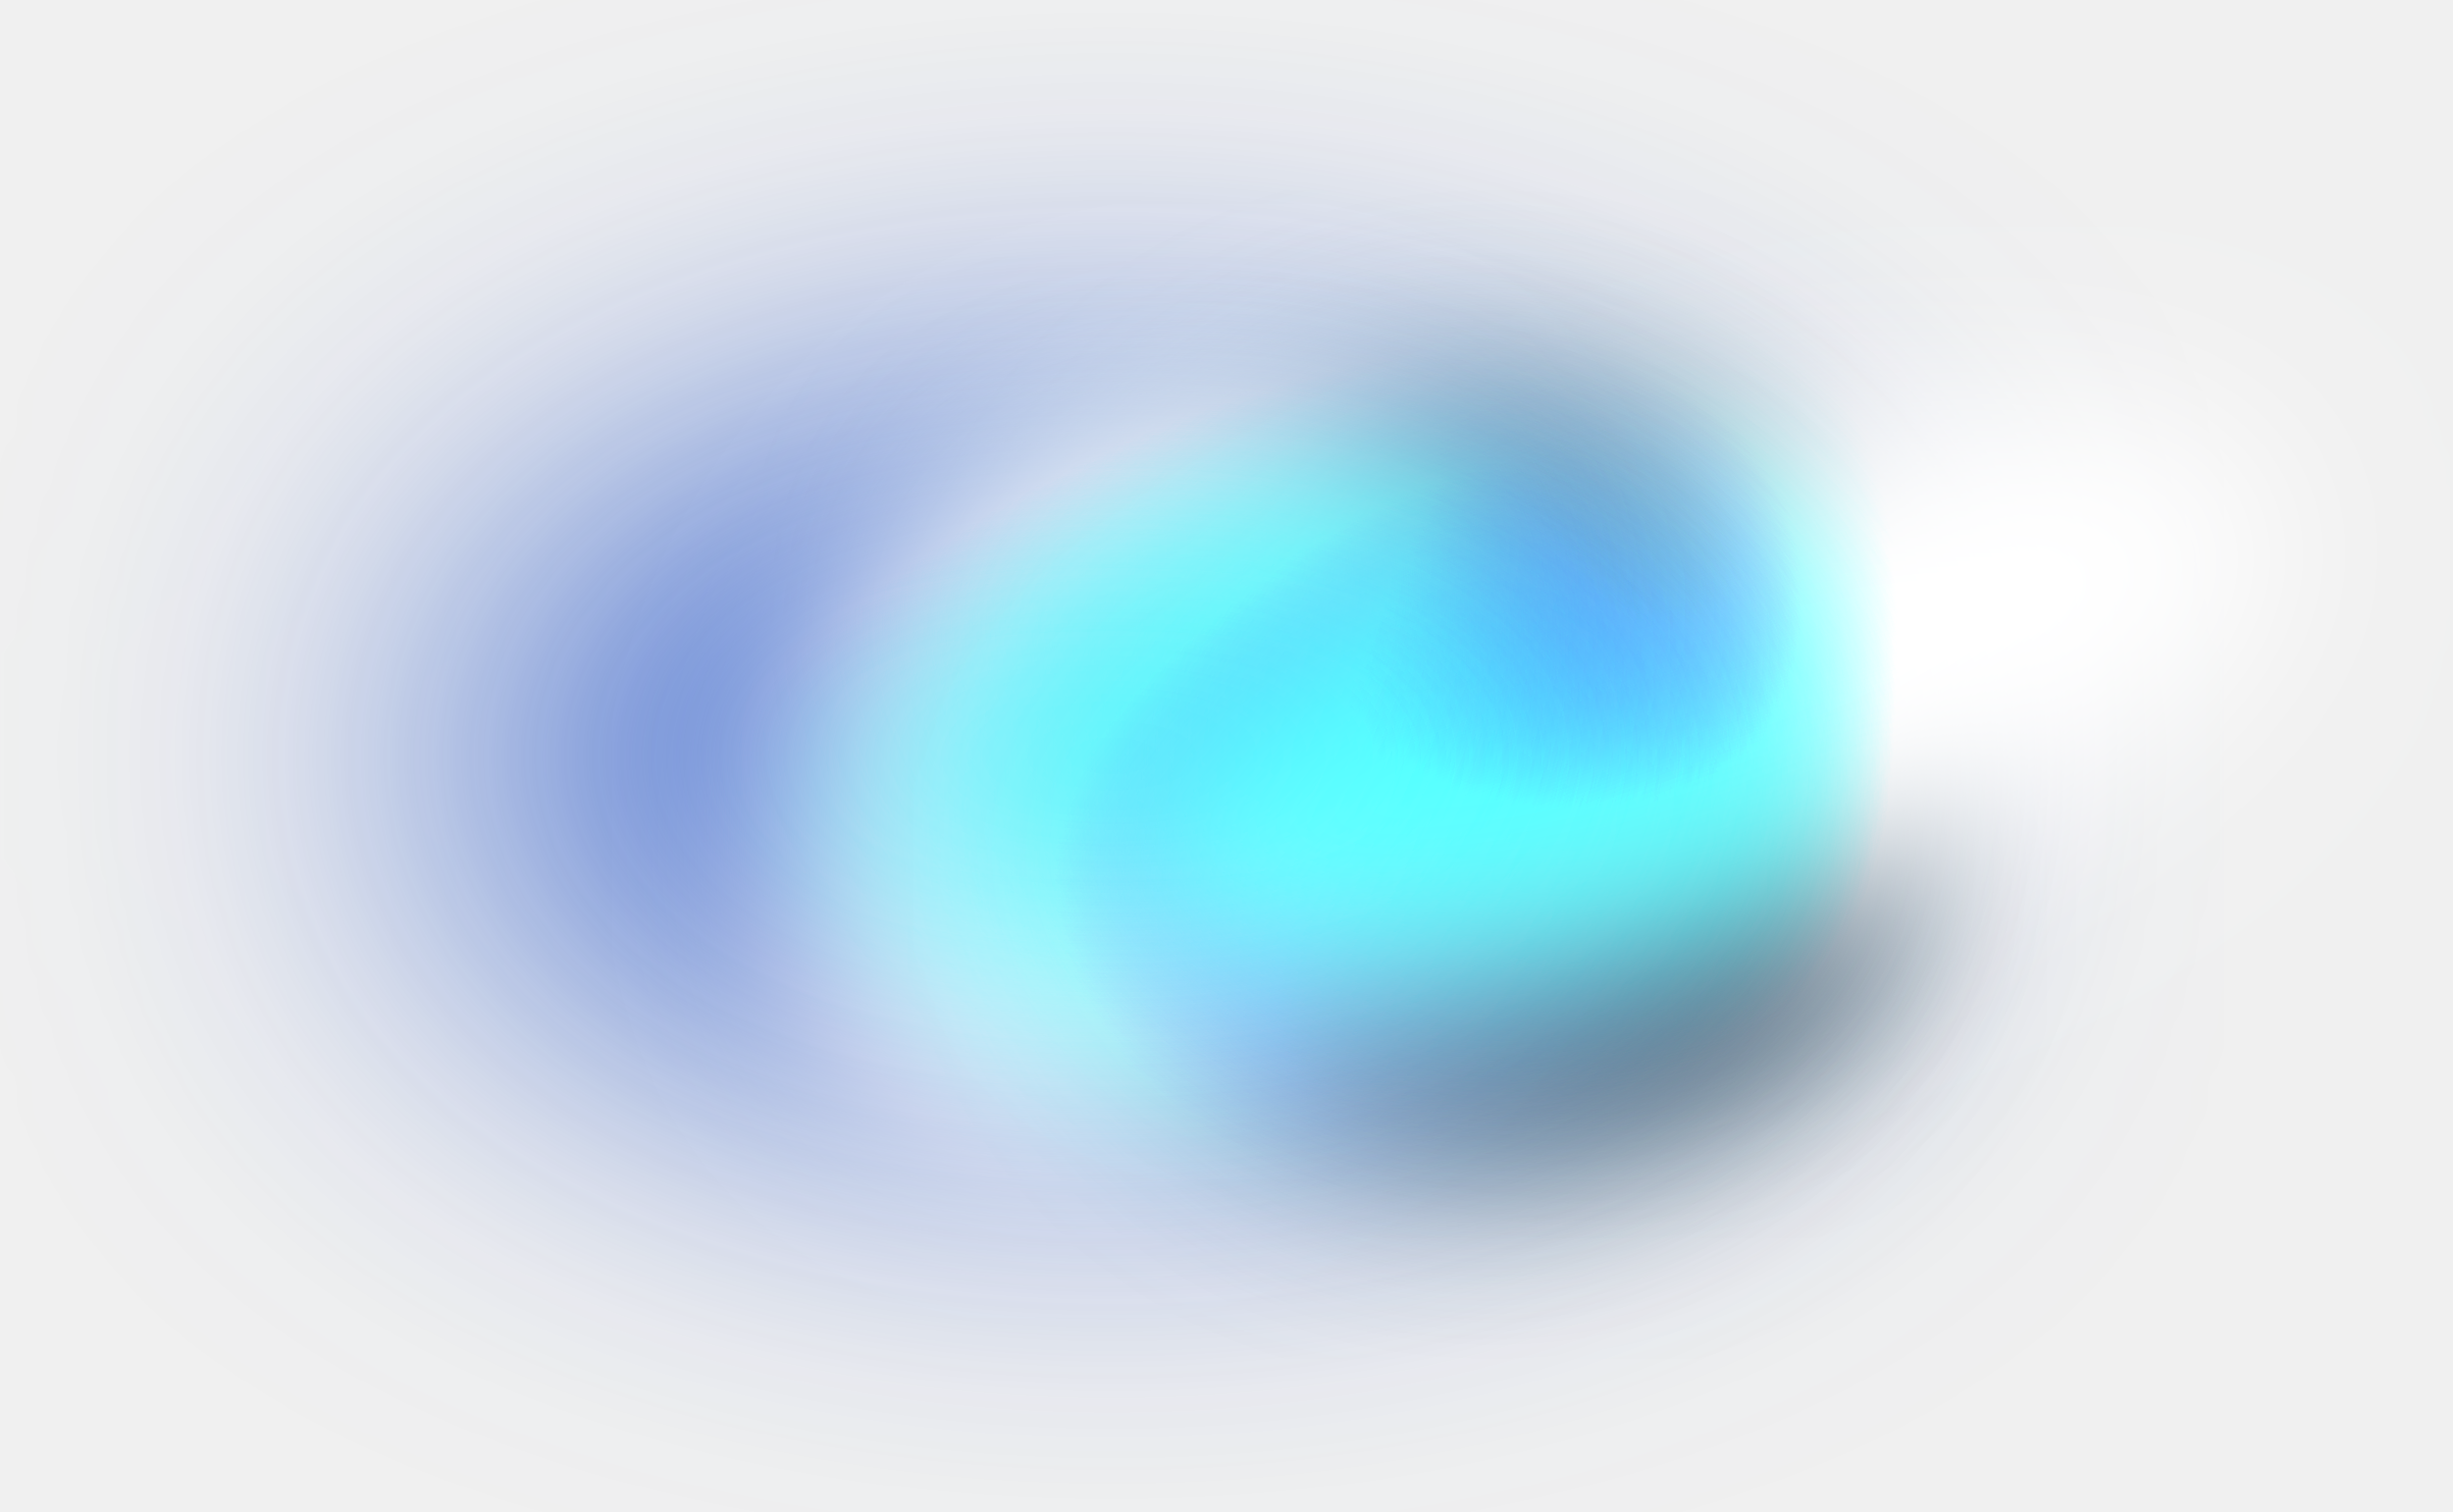
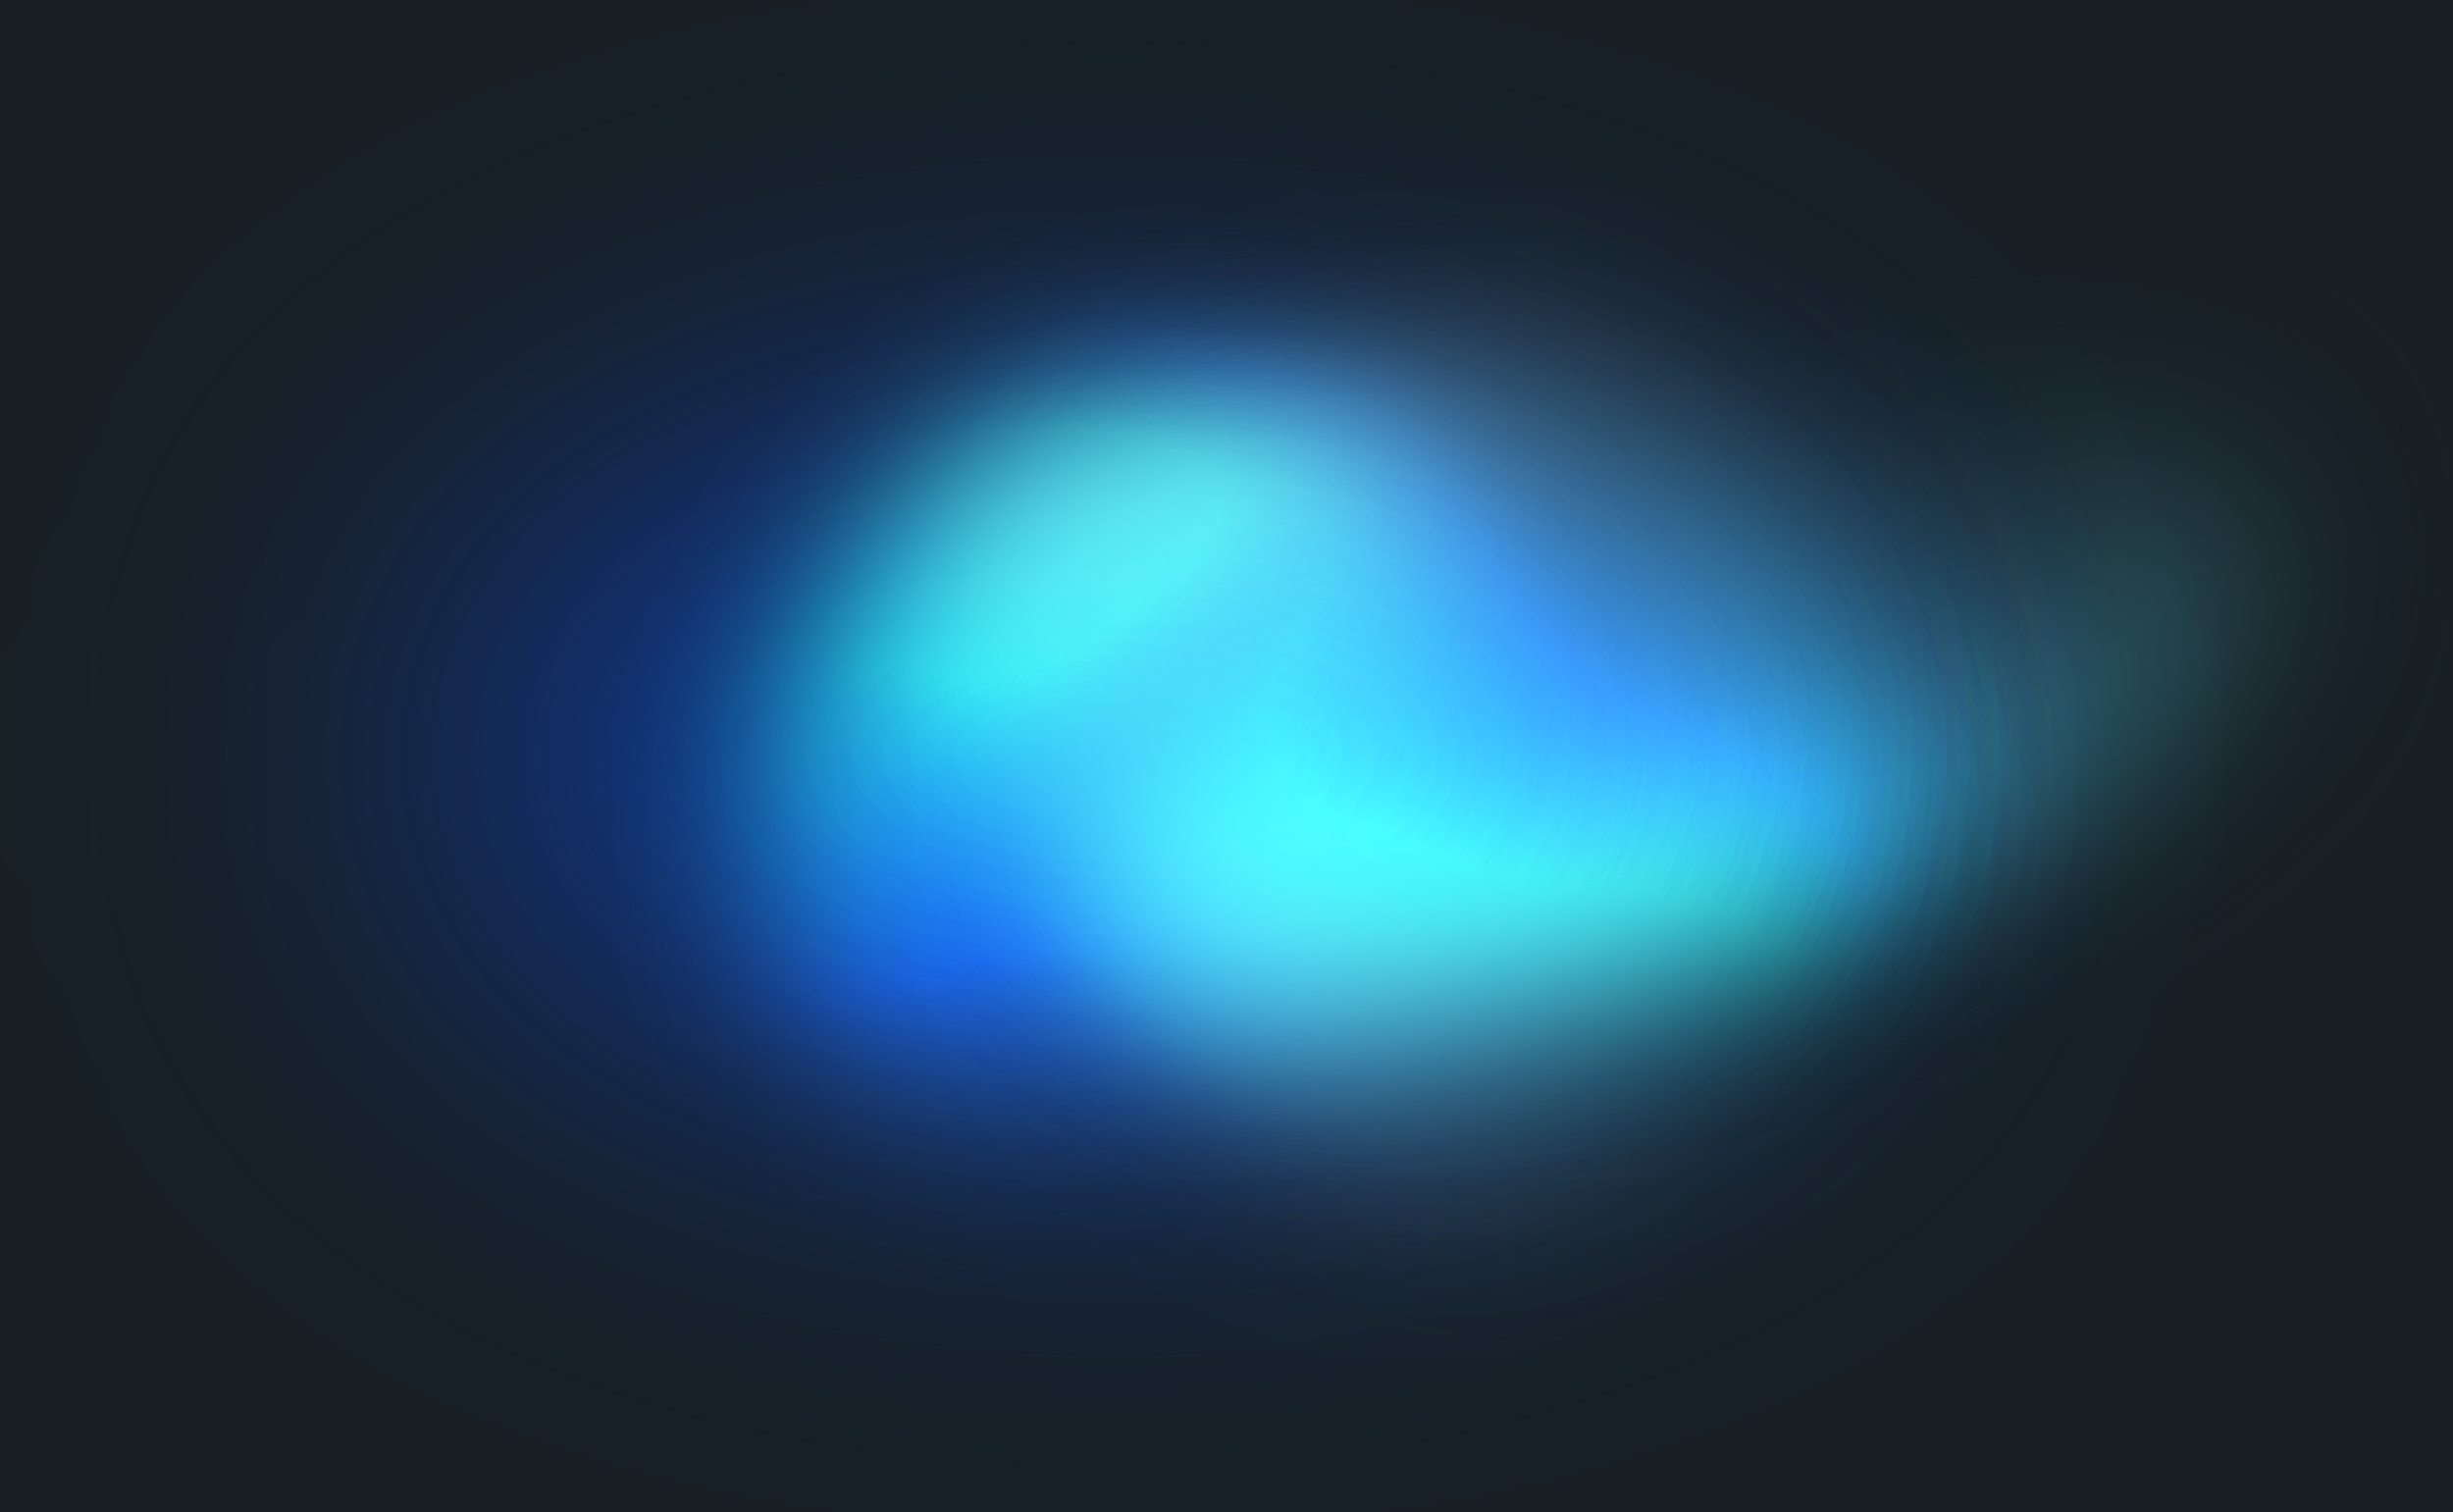
<svg xmlns="http://www.w3.org/2000/svg" width="568" height="350" viewBox="0 0 568 350" fill="none">
-   <g opacity="0.6" filter="url(#filter0_f_232_602)">
-     <ellipse cx="325.34" cy="173.12" rx="114.853" ry="62.862" transform="rotate(23.2488 325.34 173.12)" fill="url(#paint0_linear_232_602)" />
-   </g>
-   <g opacity="0.6" filter="url(#filter1_f_232_602)">
-     <circle cx="345.44" cy="179.366" r="95.172" transform="rotate(23.2488 345.44 179.366)" fill="url(#paint1_linear_232_602)" />
-   </g>
-   <g opacity="0.8" filter="url(#filter2_f_232_602)">
-     <ellipse cx="257.5" cy="175" rx="75" ry="157.5" transform="rotate(90 257.5 175)" fill="#0C43C4" />
-   </g>
-   <g style="mix-blend-mode:color-dodge" opacity="0.9" filter="url(#filter3_f_232_602)">
-     <ellipse cx="265.955" cy="176.303" rx="76.867" ry="95.172" transform="rotate(37.5698 265.955 176.303)" fill="url(#paint2_linear_232_602)" />
-   </g>
-   <g style="mix-blend-mode:color-dodge" filter="url(#filter4_f_232_602)">
-     <ellipse cx="389.332" cy="162.808" rx="56.68" ry="143.82" transform="rotate(-108.221 389.332 162.808)" fill="url(#paint3_linear_232_602)" />
+   <mask id="mask0_547_1365" style="mask-type:luminance" maskUnits="userSpaceOnUse" x="-829" y="-124" width="1920" height="2707">
+     <path d="M1091 -124H-829V2583H1091V-124Z" fill="white" />
+   </mask>
+   <g mask="url(#mask0_547_1365)">
+     <path d="M1091 -124H-829V2583H1091V-124Z" fill="#171F24" />
+     <g opacity="0.6" filter="url(#filter0_f_547_1365)">
+       <path d="M300.527 230.878C358.808 255.916 417.163 250.354 430.867 218.456C444.571 186.557 408.434 140.401 350.153 115.363C291.872 90.325 233.517 95.886 219.813 127.785C206.109 159.684 242.246 205.84 300.527 230.878Z" fill="url(#paint0_linear_547_1365)" />
+     </g>
+     <g opacity="0.6" filter="url(#filter1_f_547_1365)">
+       <path d="M307.873 266.811C356.167 287.559 412.137 265.228 432.884 216.934C453.632 168.639 431.301 112.67 383.007 91.922C334.713 71.175 278.743 93.506 257.996 141.8C237.248 190.094 259.579 246.063 307.873 266.811Z" fill="url(#paint1_linear_547_1365)" />
+     </g>
+     <g opacity="0.8" filter="url(#filter2_f_547_1365)">
+       <path d="M100 175C100 216.421 170.515 250 257.5 250C344.485 250 415 216.421 415 175C415 133.579 344.485 100 257.5 100C170.515 100 100 133.579 100 175Z" fill="#0C43C4" />
+     </g>
+     <g style="mix-blend-mode:color-dodge" opacity="0.9" filter="url(#filter3_f_547_1365)">
+       <path d="M207.926 251.738C241.574 277.623 294.832 264.833 326.881 223.172C358.929 181.51 357.633 126.753 323.984 100.869C290.336 74.984 237.078 87.774 205.029 129.436C172.981 171.097 174.278 225.854 207.926 251.738Z" fill="url(#paint2_linear_547_1365)" />
+     </g>
+     <g style="mix-blend-mode:color-dodge" filter="url(#filter4_f_547_1365)">
+       <path d="M525.94 117.838C516.152 88.104 447.056 84.134 371.609 108.97C296.162 133.806 242.935 178.044 252.723 207.778C262.511 237.512 331.608 241.482 407.055 216.646C482.502 191.81 535.728 147.572 525.94 117.838Z" fill="url(#paint3_linear_547_1365)" />
+     </g>
+     <g filter="url(#filter5_f_547_1365)">
+ </g>
  </g>
  <defs>
-     <filter id="filter0_f_232_602" x="176.911" y="59.692" width="296.859" height="226.856" filterUnits="userSpaceOnUse" color-interpolation-filters="sRGB">
+     <filter id="filter0_f_547_1365" x="176.911" y="59.692" width="296.859" height="226.855" filterUnits="userSpaceOnUse" color-interpolation-filters="sRGB">
      <feFlood flood-opacity="0" result="BackgroundImageFix" />
      <feBlend mode="normal" in="SourceGraphic" in2="BackgroundImageFix" result="shape" />
-       <feGaussianBlur stdDeviation="20" result="effect1_foregroundBlur_232_602" />
+       <feGaussianBlur stdDeviation="20" result="effect1_foregroundBlur_547_1365" />
    </filter>
-     <filter id="filter1_f_232_602" x="210.243" y="44.169" width="270.394" height="270.394" filterUnits="userSpaceOnUse" color-interpolation-filters="sRGB">
+     <filter id="filter1_f_547_1365" x="210.243" y="44.17" width="270.394" height="270.394" filterUnits="userSpaceOnUse" color-interpolation-filters="sRGB">
      <feFlood flood-opacity="0" result="BackgroundImageFix" />
      <feBlend mode="normal" in="SourceGraphic" in2="BackgroundImageFix" result="shape" />
-       <feGaussianBlur stdDeviation="20" result="effect1_foregroundBlur_232_602" />
+       <feGaussianBlur stdDeviation="20" result="effect1_foregroundBlur_547_1365" />
    </filter>
-     <filter id="filter2_f_232_602" x="0" y="0" width="515" height="350" filterUnits="userSpaceOnUse" color-interpolation-filters="sRGB">
+     <filter id="filter2_f_547_1365" x="0" y="0" width="515" height="350" filterUnits="userSpaceOnUse" color-interpolation-filters="sRGB">
      <feFlood flood-opacity="0" result="BackgroundImageFix" />
      <feBlend mode="normal" in="SourceGraphic" in2="BackgroundImageFix" result="shape" />
-       <feGaussianBlur stdDeviation="50" result="effect1_foregroundBlur_232_602" />
+       <feGaussianBlur stdDeviation="50" result="effect1_foregroundBlur_547_1365" />
    </filter>
-     <filter id="filter3_f_232_602" x="141.816" y="47.481" width="248.278" height="257.643" filterUnits="userSpaceOnUse" color-interpolation-filters="sRGB">
+     <filter id="filter3_f_547_1365" x="141.816" y="47.482" width="248.278" height="257.643" filterUnits="userSpaceOnUse" color-interpolation-filters="sRGB">
      <feFlood flood-opacity="0" result="BackgroundImageFix" />
      <feBlend mode="normal" in="SourceGraphic" in2="BackgroundImageFix" result="shape" />
-       <feGaussianBlur stdDeviation="20" result="effect1_foregroundBlur_232_602" />
+       <feGaussianBlur stdDeviation="20" result="effect1_foregroundBlur_547_1365" />
    </filter>
-     <filter id="filter4_f_232_602" x="211.563" y="52.657" width="355.538" height="220.302" filterUnits="userSpaceOnUse" color-interpolation-filters="sRGB">
+     <filter id="filter4_f_547_1365" x="211.563" y="52.657" width="355.538" height="220.302" filterUnits="userSpaceOnUse" color-interpolation-filters="sRGB">
      <feFlood flood-opacity="0" result="BackgroundImageFix" />
      <feBlend mode="normal" in="SourceGraphic" in2="BackgroundImageFix" result="shape" />
-       <feGaussianBlur stdDeviation="20" result="effect1_foregroundBlur_232_602" />
+       <feGaussianBlur stdDeviation="20" result="effect1_foregroundBlur_547_1365" />
    </filter>
-     <linearGradient id="paint0_linear_232_602" x1="210.487" y1="232.198" x2="447.09" y2="216.23" gradientUnits="userSpaceOnUse">
+     <filter id="filter5_f_547_1365" x="-980.625" y="-448.554" width="1554.46" height="511.546" filterUnits="userSpaceOnUse" color-interpolation-filters="sRGB">
+       <feFlood flood-opacity="0" result="BackgroundImageFix" />
+       <feBlend mode="normal" in="SourceGraphic" in2="BackgroundImageFix" result="shape" />
+       <feGaussianBlur stdDeviation="75" result="effect1_foregroundBlur_547_1365" />
+     </filter>
+     <linearGradient id="paint0_linear_547_1365" x1="196.494" y1="182.066" x2="420.187" y2="260.787" gradientUnits="userSpaceOnUse">
      <stop stop-color="#A4E0D9" />
      <stop offset="1" stop-color="#0A2421" />
    </linearGradient>
-     <linearGradient id="paint1_linear_232_602" x1="250.268" y1="268.809" x2="446.951" y2="261.544" gradientUnits="userSpaceOnUse">
+     <linearGradient id="paint1_linear_547_1365" x1="222.691" y1="223.98" x2="406.271" y2="294.941" gradientUnits="userSpaceOnUse">
      <stop stop-color="#A4E0D9" />
      <stop offset="1" stop-color="#0A2421" />
    </linearGradient>
-     <linearGradient id="paint2_linear_232_602" x1="189.088" y1="265.745" x2="348.017" y2="261.004" gradientUnits="userSpaceOnUse">
+     <linearGradient id="paint2_linear_547_1365" x1="150.494" y1="200.328" x2="279.354" y2="293.474" gradientUnits="userSpaceOnUse">
      <stop stop-color="#A4E0D9" />
      <stop offset="1" stop-color="#0A2421" />
    </linearGradient>
-     <linearGradient id="paint3_linear_232_602" x1="332.651" y1="297.97" x2="449.922" y2="296.263" gradientUnits="userSpaceOnUse">
+     <linearGradient id="paint3_linear_547_1365" x1="535.44" y1="174.384" x2="497.15" y2="63.527" gradientUnits="userSpaceOnUse">
      <stop stop-color="#A4E0D9" />
      <stop offset="1" stop-color="#0A2421" />
    </linearGradient>
  </defs>
</svg>
